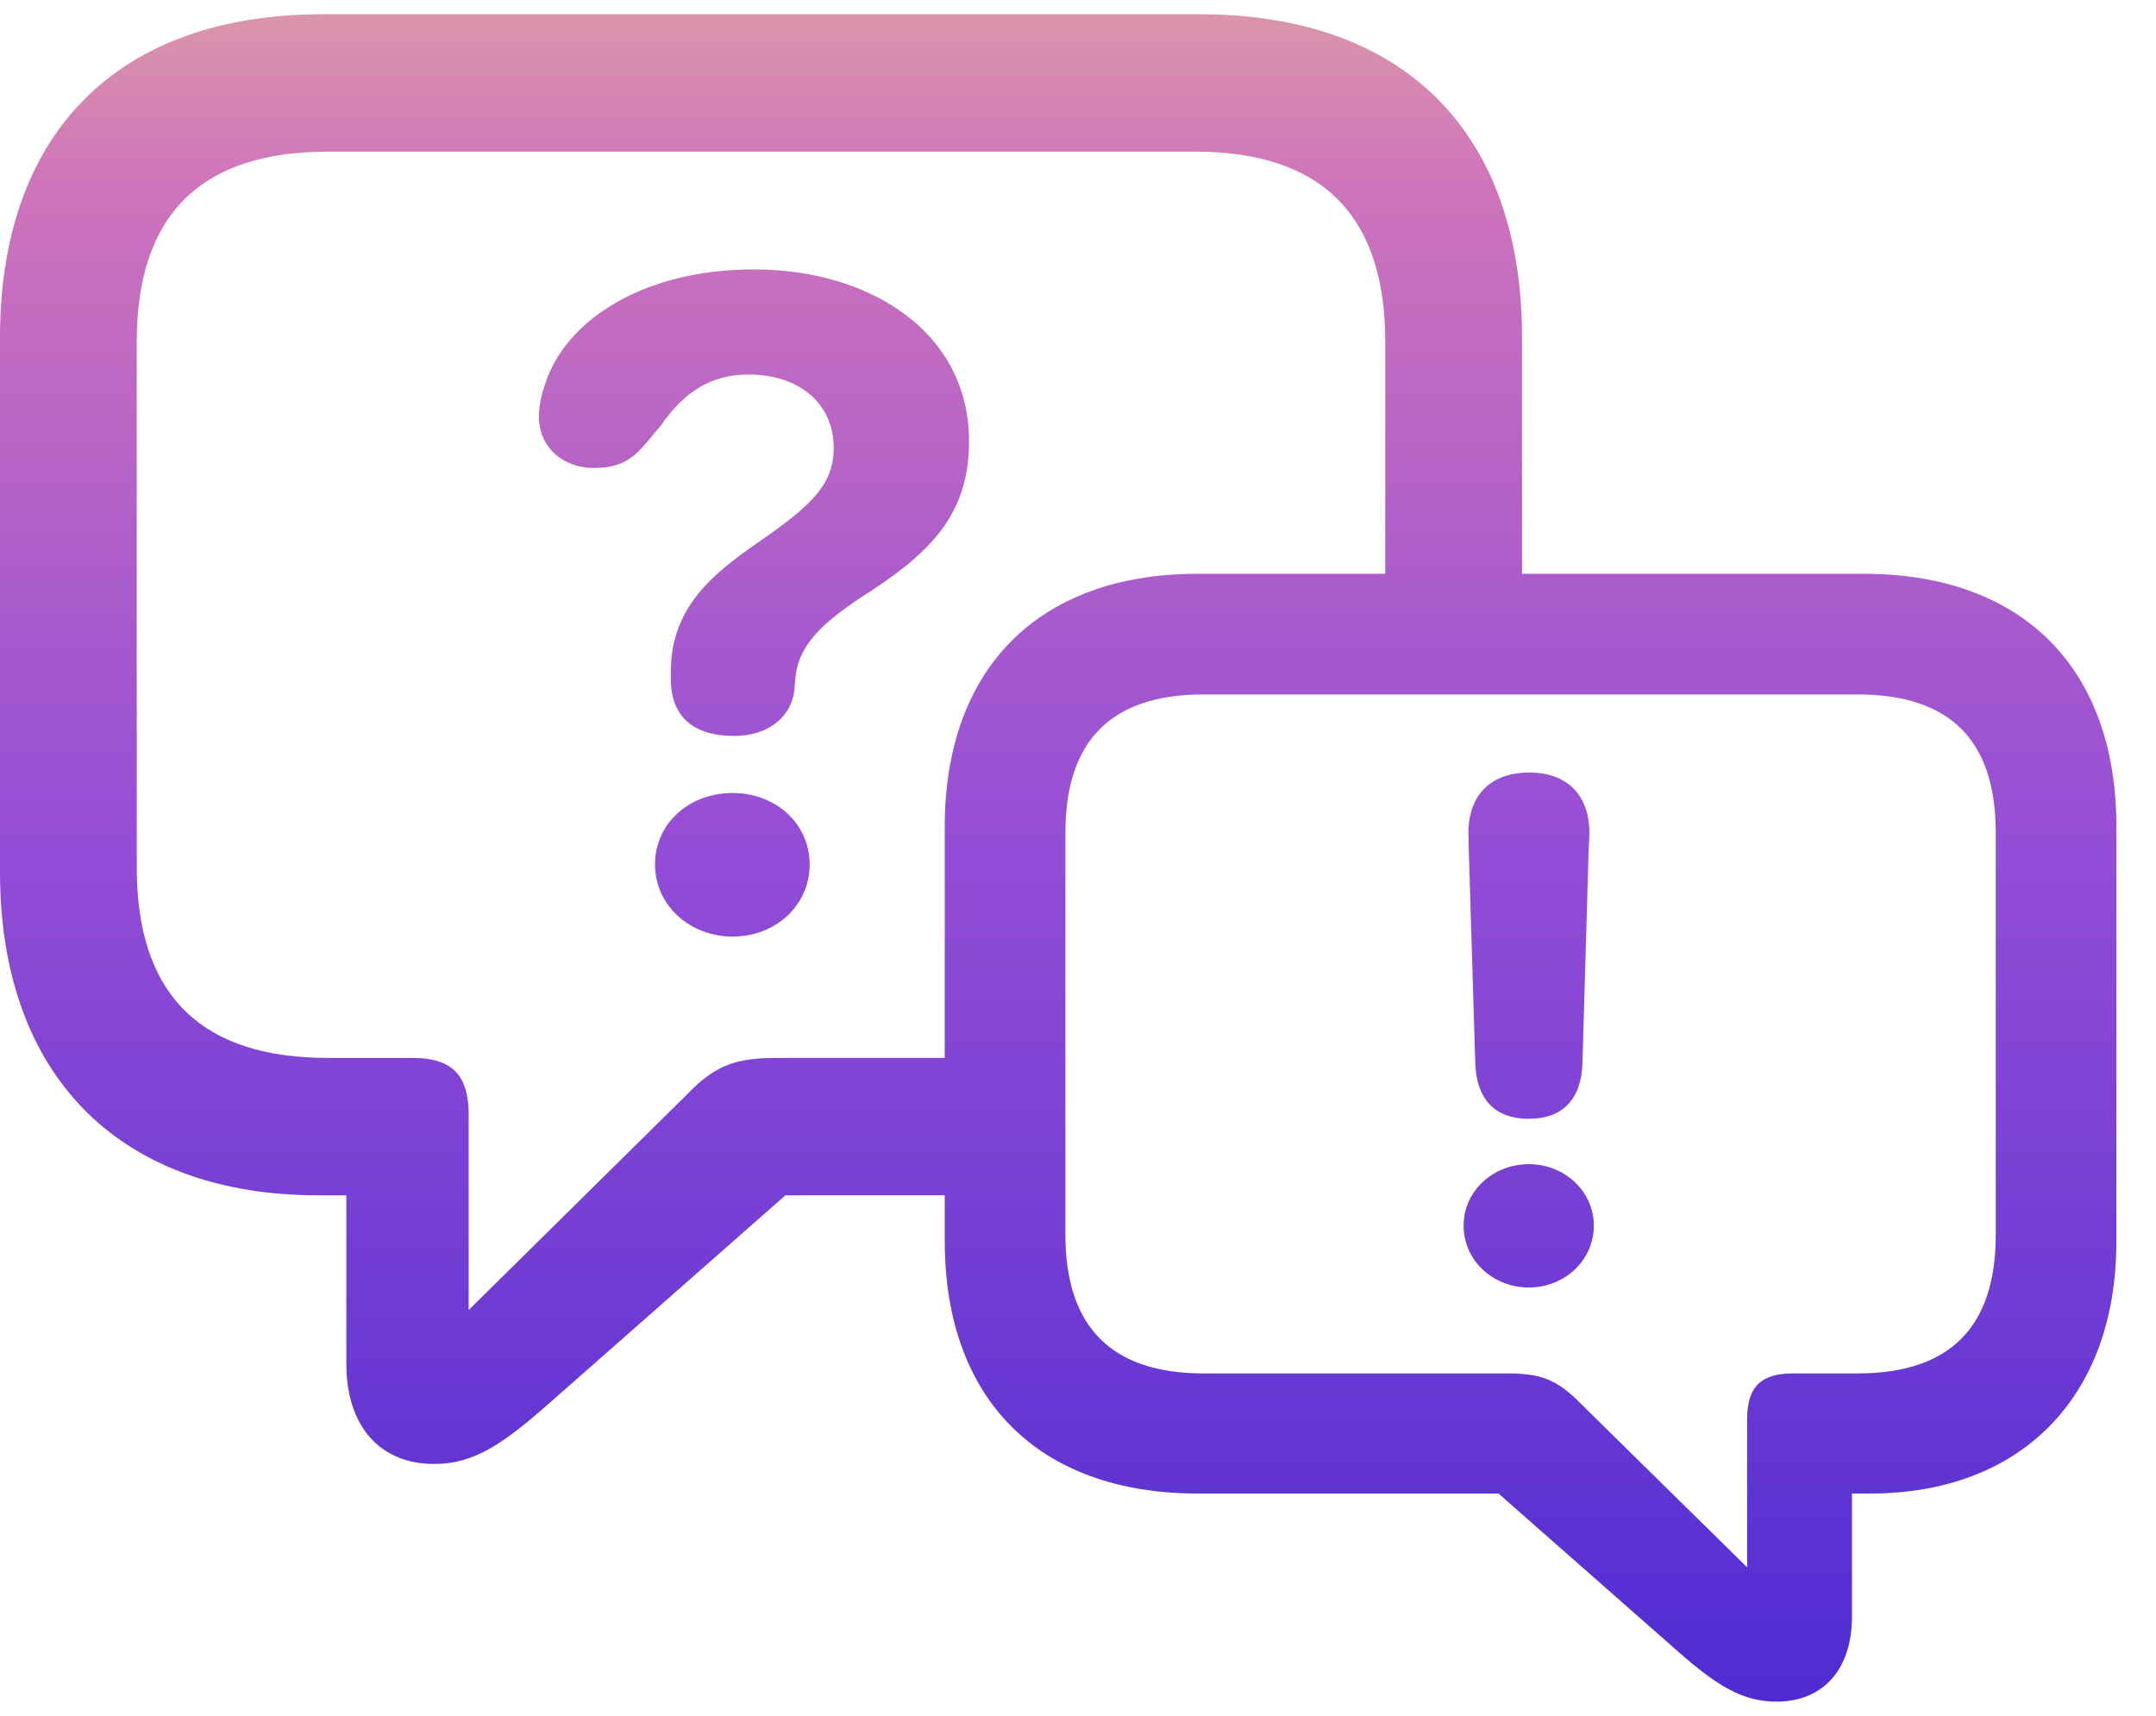
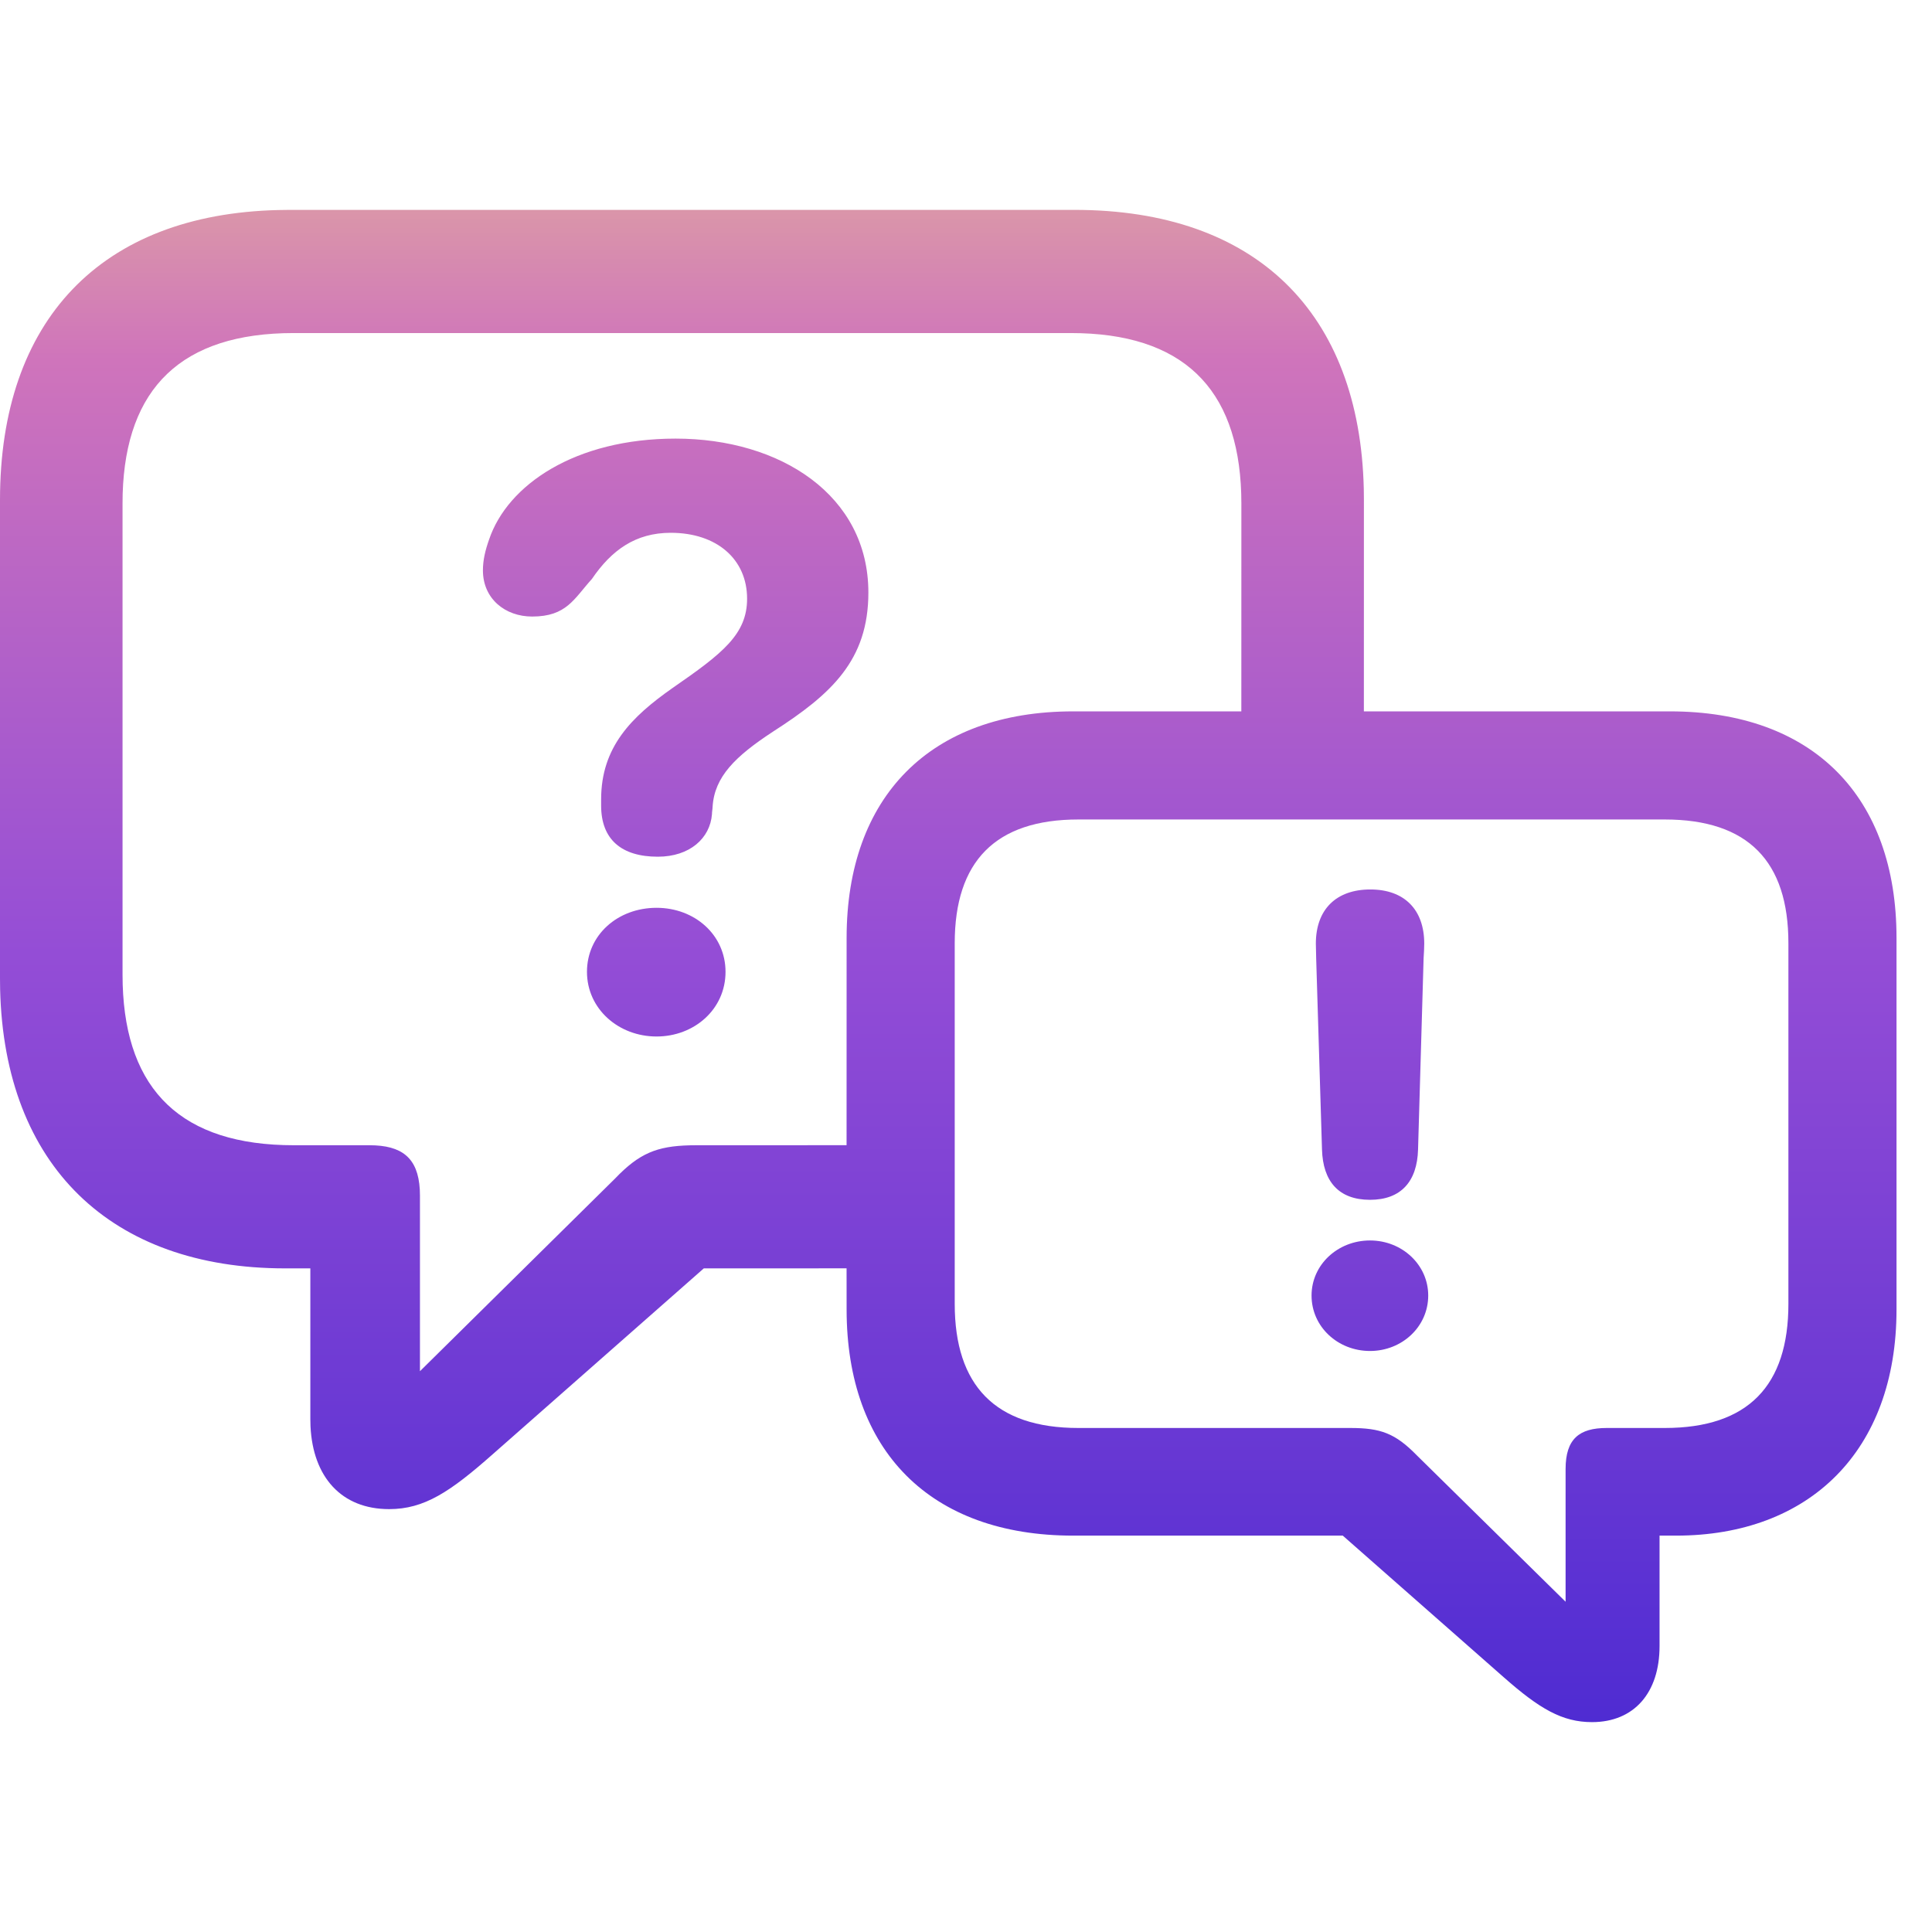
- <svg xmlns="http://www.w3.org/2000/svg" width="49px" height="39px" viewBox="0 0 49 39" version="1.1">
+ <svg xmlns="http://www.w3.org/2000/svg" width="51px" height="51px" viewBox="0 0 49 39" version="1.1">
  <defs>
    <linearGradient x1="50%" y1="0%" x2="50%" y2="100%" id="linearGradient-1">
      <stop stop-color="#DB98A8" offset="0%" />
      <stop stop-color="#CF74BB" offset="10.522%" />
      <stop stop-color="#944DD6" offset="49.224%" />
      <stop stop-color="#4E2BD2" offset="100%" />
    </linearGradient>
  </defs>
  <g id="Page-1" stroke="none" stroke-width="1" fill="none" fill-rule="evenodd">
    <path d="M27.252,0.323 C31.858,0.323 34.485,2.933 34.589,7.403 L34.592,7.679 L34.591,13.042 L42.353,13.042 C45.981,13.042 48.1,15.198 48.1,18.789 L48.1,18.789 L48.1,28.212 C48.1,31.804 45.885,33.947 42.509,33.947 L42.509,33.947 L42.09,33.947 L42.09,36.749 C42.09,37.934 41.443,38.677 40.377,38.677 C39.623,38.677 39.048,38.341 38.138,37.539 L38.138,37.539 L34.056,33.947 L27.219,33.947 C23.591,33.947 21.472,31.792 21.472,28.212 L21.472,28.212 L21.471,27.168 L17.85,27.169 L12.494,31.885 C11.416,32.838 10.76,33.275 9.87,33.275 C8.66,33.275 7.936,32.461 7.875,31.174 L7.871,30.995 L7.871,27.169 L7.231,27.169 C2.823,27.169 0.11,24.574 0.003,20.09 L-1.42108547e-14,19.813 L-1.42108547e-14,7.679 C-1.42108547e-14,3.133 2.55,0.433 7.061,0.327 L7.34,0.323 L27.252,0.323 Z M42.221,15.784 L27.351,15.784 C25.243,15.784 24.214,16.85 24.214,18.921 L24.214,18.921 L24.214,28.069 C24.214,30.14 25.243,31.217 27.351,31.217 L27.351,31.217 L34.247,31.217 C35.013,31.217 35.385,31.349 35.935,31.912 L35.935,31.912 L39.707,35.624 L39.707,32.259 C39.707,31.493 40.054,31.217 40.749,31.217 L40.749,31.217 L42.221,31.217 C44.34,31.217 45.358,30.14 45.358,28.069 L45.358,28.069 L45.358,18.921 C45.358,16.85 44.34,15.784 42.221,15.784 L42.221,15.784 Z M27.158,3.447 L7.449,3.447 C4.6,3.447 3.192,4.844 3.111,7.525 L3.108,7.773 L3.108,19.72 C3.108,22.478 4.432,23.957 7.194,24.042 L7.449,24.046 L9.37,24.046 C10.193,24.046 10.601,24.364 10.647,25.169 L10.651,25.326 L10.651,29.777 L15.601,24.889 C16.214,24.248 16.663,24.069 17.494,24.048 L17.678,24.046 L21.471,24.045 L21.472,18.789 C21.472,15.209 23.591,13.042 27.219,13.042 L27.219,13.042 L31.483,13.042 L31.484,7.773 C31.484,5.014 30.16,3.535 27.412,3.451 L27.158,3.447 Z M34.747,26.461 C35.559,26.461 36.223,27.077 36.223,27.858 C36.223,28.647 35.559,29.264 34.747,29.264 C33.927,29.264 33.264,28.647 33.264,27.858 C33.264,27.077 33.927,26.461 34.747,26.461 Z M34.755,17.559 C35.614,17.559 36.122,18.066 36.122,18.933 C36.122,19.035 36.114,19.175 36.106,19.3 L36.106,19.3 L35.965,24.157 C35.942,24.961 35.536,25.43 34.747,25.43 C33.951,25.43 33.553,24.961 33.529,24.157 L33.529,24.157 L33.381,19.3 C33.381,19.175 33.373,19.035 33.373,18.933 C33.373,18.066 33.888,17.559 34.755,17.559 Z M16.652,18.024 C17.62,18.024 18.401,18.711 18.401,19.648 C18.401,20.601 17.604,21.288 16.652,21.288 C15.684,21.288 14.887,20.585 14.887,19.648 C14.887,18.711 15.668,18.024 16.652,18.024 Z M17.136,6.124 C19.791,6.124 22.024,7.56 22.024,10.028 C22.024,11.746 21.087,12.605 19.603,13.557 C18.651,14.182 18.12,14.697 18.073,15.463 C18.073,15.51 18.057,15.588 18.057,15.65 C18.01,16.259 17.495,16.728 16.683,16.728 C15.762,16.728 15.246,16.29 15.246,15.431 L15.246,15.275 C15.246,13.948 16.012,13.183 17.058,12.449 C18.323,11.574 18.948,11.09 18.948,10.184 C18.948,9.185 18.182,8.513 17.011,8.513 C16.121,8.513 15.512,8.95 15.012,9.684 C14.559,10.184 14.372,10.637 13.497,10.637 C12.81,10.637 12.248,10.184 12.248,9.466 C12.248,9.2 12.31,8.95 12.404,8.685 C12.872,7.295 14.59,6.124 17.136,6.124 Z" id="forum-c-i" fill="url(#linearGradient-1)" fill-rule="nonzero" />
  </g>
</svg>
